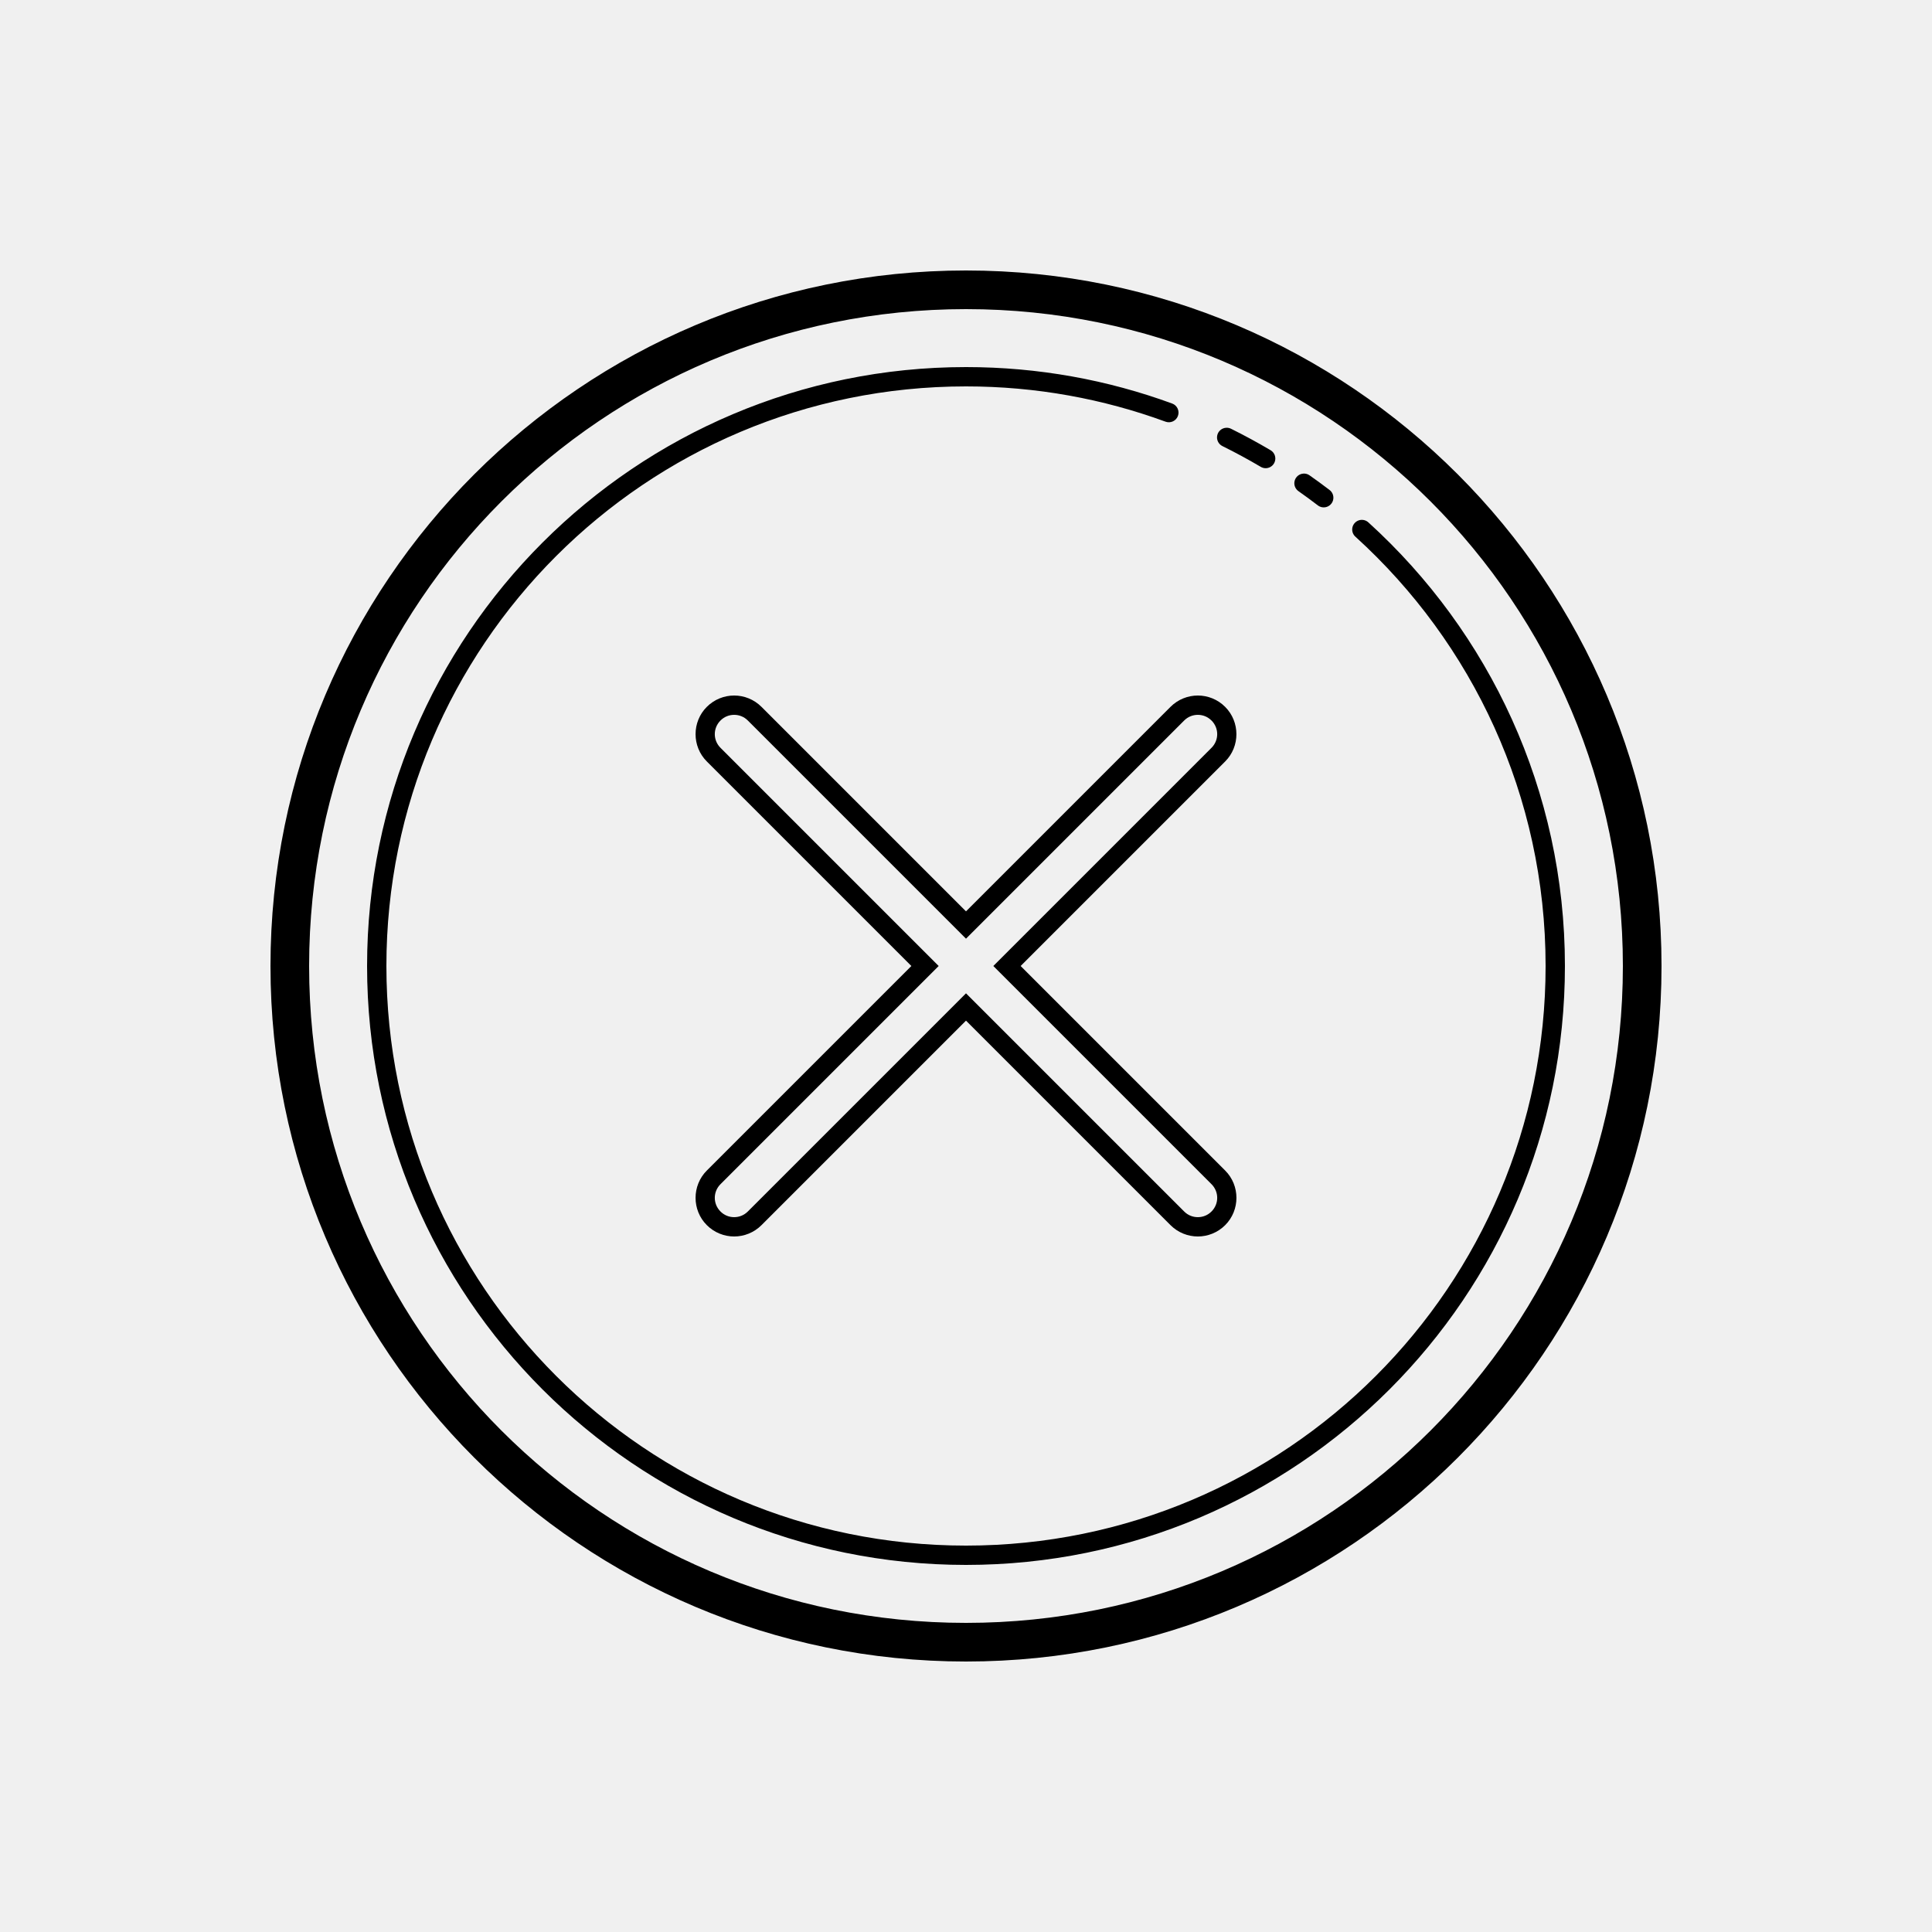
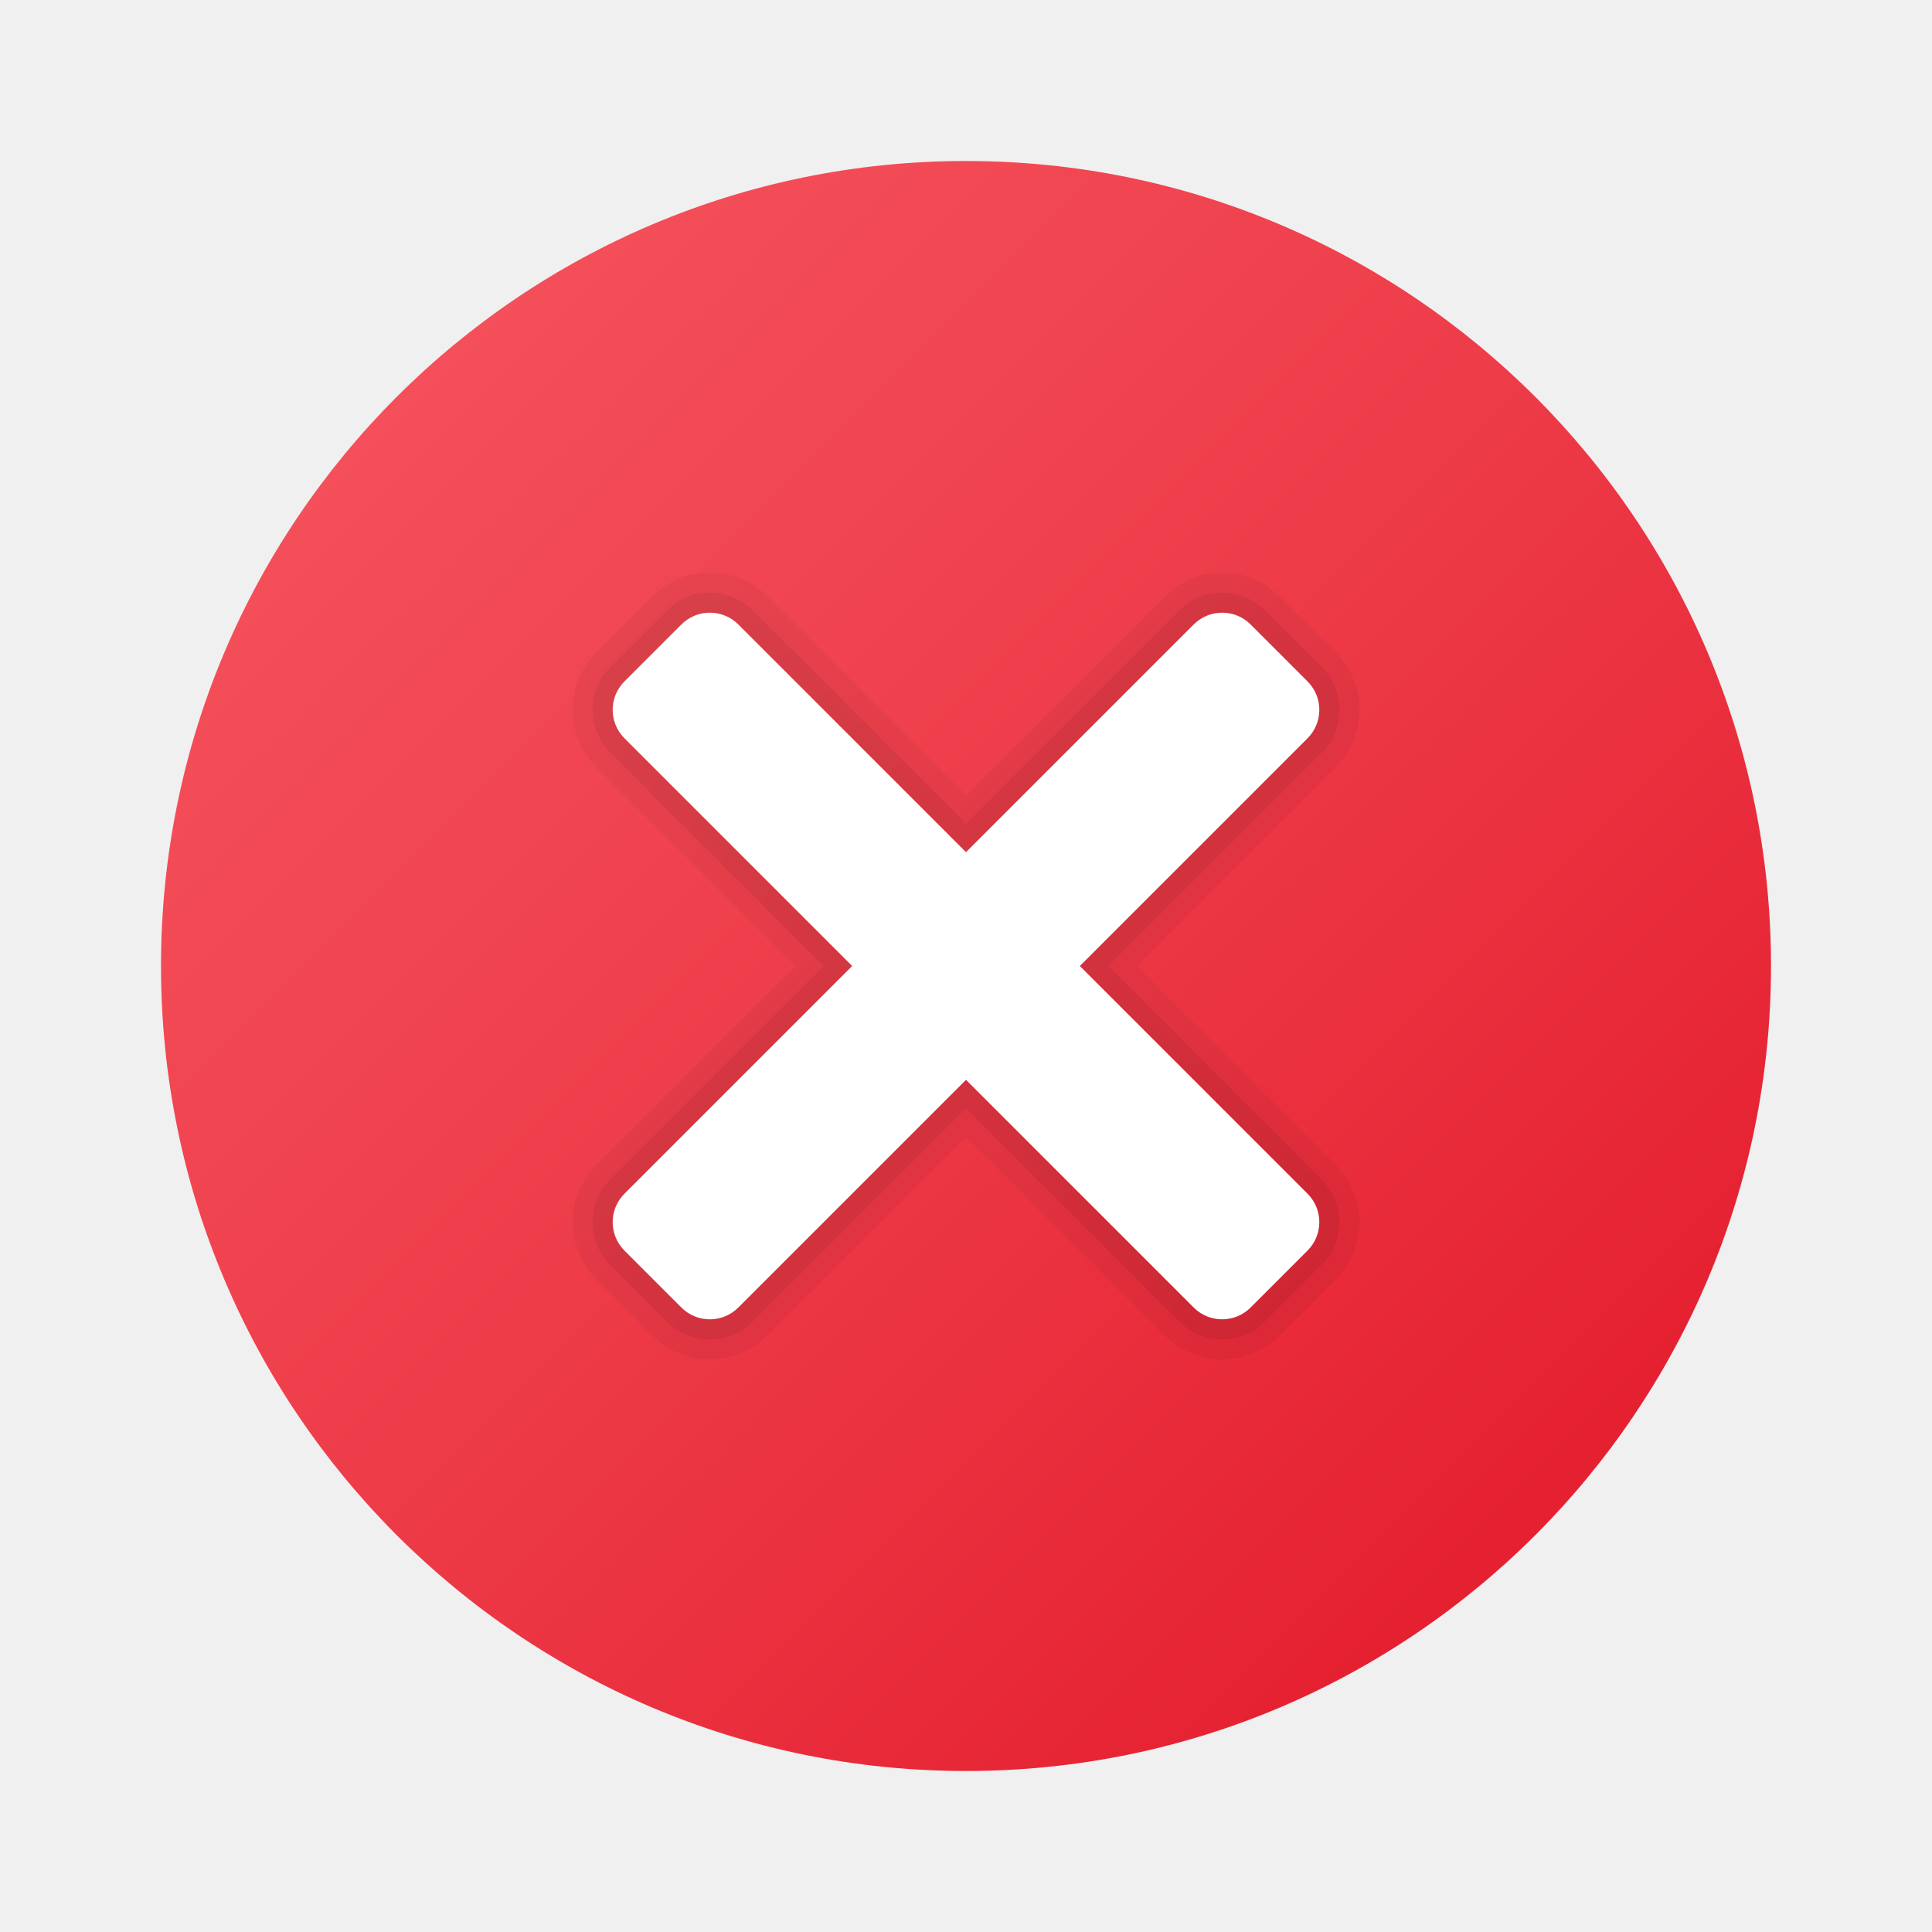
- <svg xmlns="http://www.w3.org/2000/svg" fill="#000000" viewBox="0 0 100 100" width="100px" height="100px">
-   <path d="M 50 14 C 30.13 14 14 30.13 14 50 C 14 69.87 30.13 86 50 86 C 69.87 86 86 69.87 86 50 C 86 30.13 69.87 14 50 14 z M 50 16 C 68.79 16 84 31.21 84 50 C 84 68.79 68.79 84 50 84 C 31.21 84 16 68.79 16 50 C 16 31.21 31.21 16 50 16 z M 50 19 C 32.885 19 19 32.885 19 50 C 19 67.115 32.885 81 50 81 C 67.115 81 81 67.115 81 50 C 81 40.904 77.079 32.717 70.836 27.047 A 0.5 0.5 0 1 0 70.164 27.787 C 76.207 33.275 80 41.192 80 50 C 80 66.575 66.575 80 50 80 C 33.425 80 20 66.575 20 50 C 20 33.425 33.425 20 50 20 C 53.631 20 57.108 20.646 60.328 21.826 A 0.5 0.5 0 1 0 60.672 20.887 C 57.344 19.667 53.749 19 50 19 z M 63.48 22.141 A 0.5 0.5 0 0 0 63.277 23.092 C 63.947 23.423 64.604 23.779 65.246 24.158 A 0.5 0.5 0 1 0 65.754 23.297 C 65.092 22.906 64.415 22.538 63.723 22.195 A 0.5 0.5 0 0 0 63.48 22.141 z M 67.508 24.512 A 0.5 0.5 0 0 0 67.457 24.514 A 0.5 0.5 0 0 0 67.213 25.426 C 67.546 25.659 67.873 25.9 68.195 26.146 A 0.501 0.501 0 1 0 68.805 25.352 C 68.471 25.096 68.13 24.848 67.787 24.607 A 0.5 0.5 0 0 0 67.508 24.512 z M 38 36 C 37.489 36 36.975 36.197 36.586 36.586 C 35.808 37.362 35.808 38.638 36.586 39.414 L 47.172 50 L 36.586 60.586 C 35.809 61.362 35.808 62.636 36.584 63.412 C 36.584 63.412 36.586 63.412 36.586 63.412 C 36.586 63.412 36.586 63.414 36.586 63.414 C 36.974 63.803 37.49 64 38 64 C 38.511 64 39.025 63.803 39.414 63.414 L 50 52.828 L 60.584 63.412 C 60.973 63.802 61.489 64 62 64 C 62.511 64 63.025 63.803 63.414 63.414 C 64.192 62.638 64.192 61.362 63.414 60.586 L 52.828 50 L 63.414 39.414 C 64.191 38.638 64.19 37.364 63.414 36.588 C 63.026 36.197 62.511 36 62 36 C 61.489 36 60.975 36.197 60.586 36.586 L 50 47.172 L 39.414 36.586 C 39.025 36.197 38.511 36 38 36 z M 38 37 C 38.257 37 38.51 37.096 38.707 37.293 L 50 48.586 L 61.293 37.293 C 61.49 37.096 61.743 37 62 37 C 62.257 37 62.509 37.096 62.705 37.293 L 62.707 37.293 C 63.101 37.687 63.101 38.313 62.707 38.707 L 51.414 50 L 51.768 50.354 L 62.707 61.293 C 63.101 61.687 63.101 62.313 62.707 62.707 C 62.51 62.904 62.257 63 62 63 C 61.743 63 61.49 62.905 61.293 62.707 L 50 51.414 L 38.707 62.707 C 38.51 62.904 38.257 63 38 63 C 37.743 63 37.49 62.905 37.293 62.707 C 36.899 62.313 36.899 61.687 37.293 61.293 L 48.586 50 L 37.293 38.707 C 36.899 38.313 36.899 37.687 37.293 37.293 C 37.49 37.096 37.743 37 38 37 z" />
+ <svg xmlns="http://www.w3.org/2000/svg" viewBox="0 0 48 48" width="48px" height="48px">
+   <linearGradient id="wRKXFJsqHCxLE9yyOYHkza" x1="9.858" x2="38.142" y1="9.858" y2="38.142" gradientUnits="userSpaceOnUse">
+     <stop offset="0" stop-color="#f44f5a" />
+     <stop offset=".443" stop-color="#ee3d4a" />
+     <stop offset="1" stop-color="#e52030" />
+   </linearGradient>
+   <path fill="url(#wRKXFJsqHCxLE9yyOYHkza)" d="M44,24c0,11.045-8.955,20-20,20S4,35.045,4,24S12.955,4,24,4S44,12.955,44,24z" />
+   <path d="M33.192,28.95L28.243,24l4.95-4.95c0.781-0.781,0.781-2.047,0-2.828l-1.414-1.414 c-0.781-0.781-2.047-0.781-2.828,0L24,19.757l-4.95-4.95c-0.781-0.781-2.047-0.781-2.828,0l-1.414,1.414 c-0.781,0.781-0.781,2.047,0,2.828l4.95,4.95l-4.95,4.95c-0.781,0.781-0.781,2.047,0,2.828l1.414,1.414 c0.781,0.781,2.047,0.781,2.828,0l4.95-4.95l4.95,4.95c0.781,0.781,2.047,0.781,2.828,0l1.414-1.414 C33.973,30.997,33.973,29.731,33.192,28.95z" opacity=".05" />
+   <path d="M32.839,29.303L27.536,24l5.303-5.303c0.586-0.586,0.586-1.536,0-2.121l-1.414-1.414 c-0.586-0.586-1.536-0.586-2.121,0L24,20.464l-5.303-5.303c-0.586-0.586-1.536-0.586-2.121,0l-1.414,1.414 c-0.586,0.586-0.586,1.536,0,2.121L20.464,24l-5.303,5.303c-0.586,0.586-0.586,1.536,0,2.121l1.414,1.414 c0.586,0.586,1.536,0.586,2.121,0L24,27.536l5.303,5.303c0.586,0.586,1.536,0.586,2.121,0l1.414-1.414 C33.425,30.839,33.425,29.889,32.839,29.303z" opacity=".07" />
+   <path fill="#fff" d="M31.071,15.515l1.414,1.414c0.391,0.391,0.391,1.024,0,1.414L18.343,32.485 c-0.391,0.391-1.024,0.391-1.414,0l-1.414-1.414c-0.391-0.391-0.391-1.024,0-1.414l14.142-14.142 C30.047,15.124,30.681,15.124,31.071,15.515z" />
+   <path fill="#fff" d="M32.485,31.071l-1.414,1.414c-0.391,0.391-1.024,0.391-1.414,0L15.515,18.343 c-0.391-0.391-0.391-1.024,0-1.414l1.414-1.414c0.391-0.391,1.024-0.391,1.414,0l14.142,14.142 C32.876,30.047,32.876,30.681,32.485,31.071z" />
</svg>
